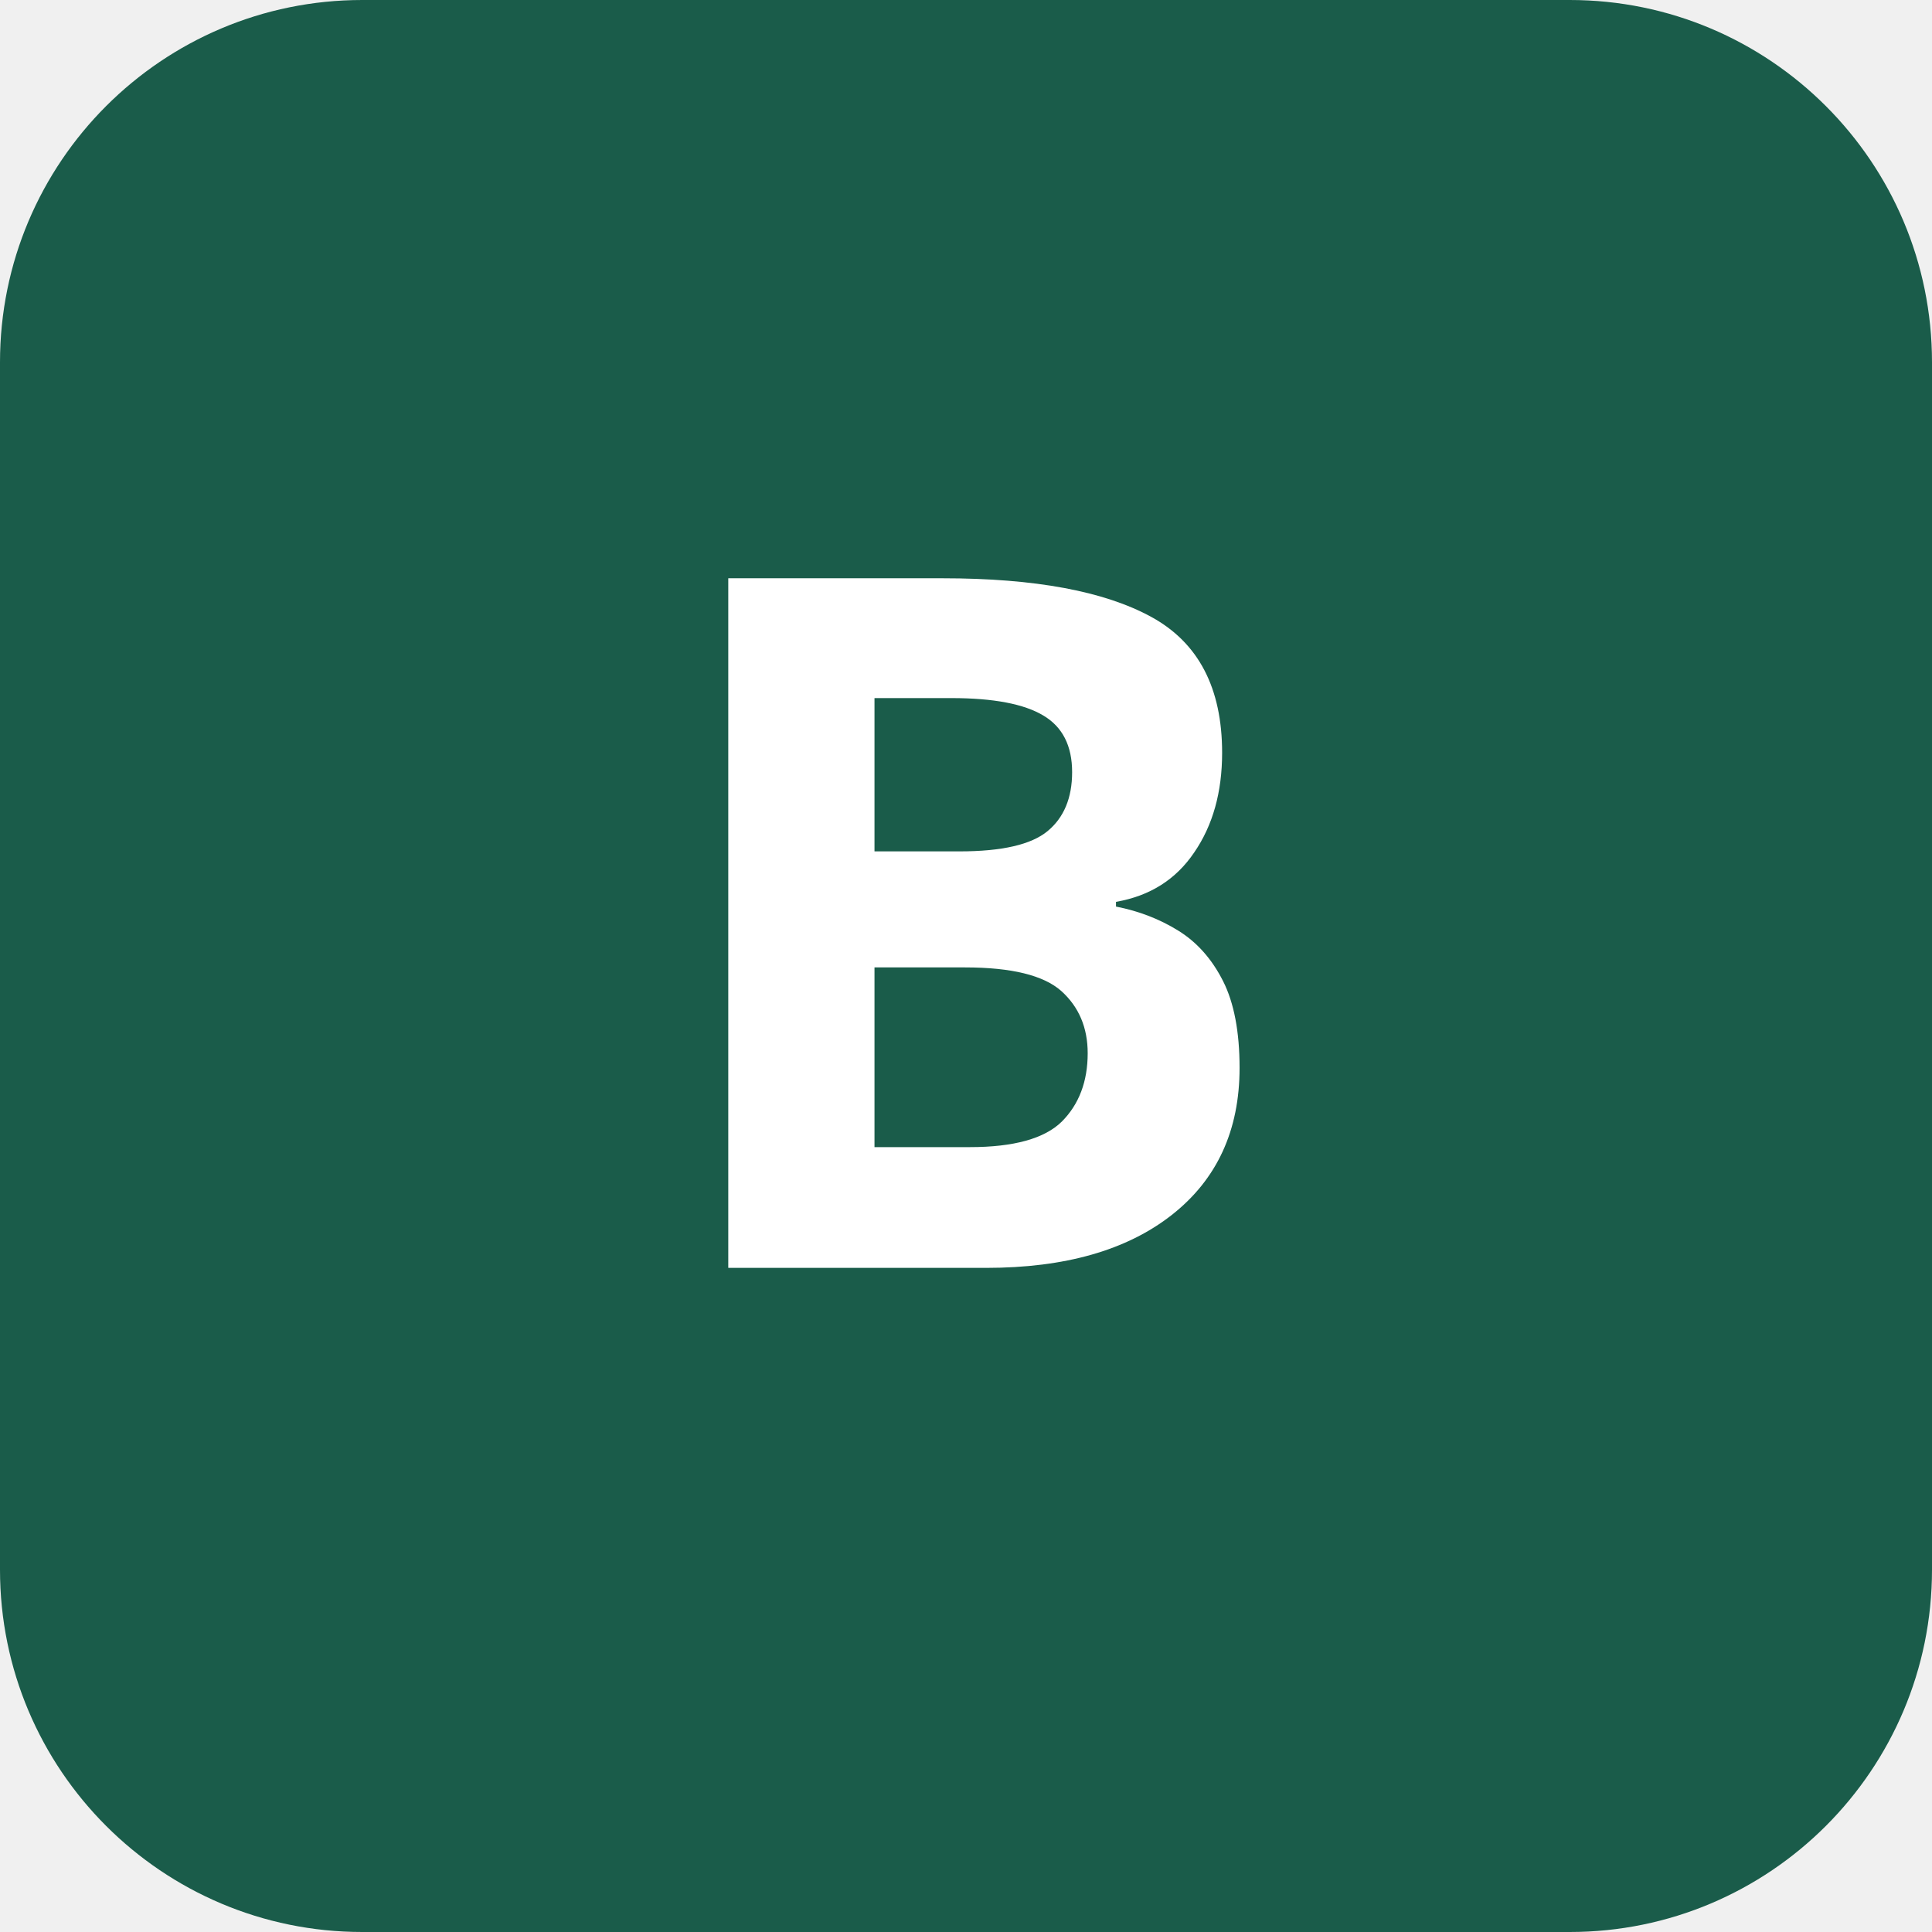
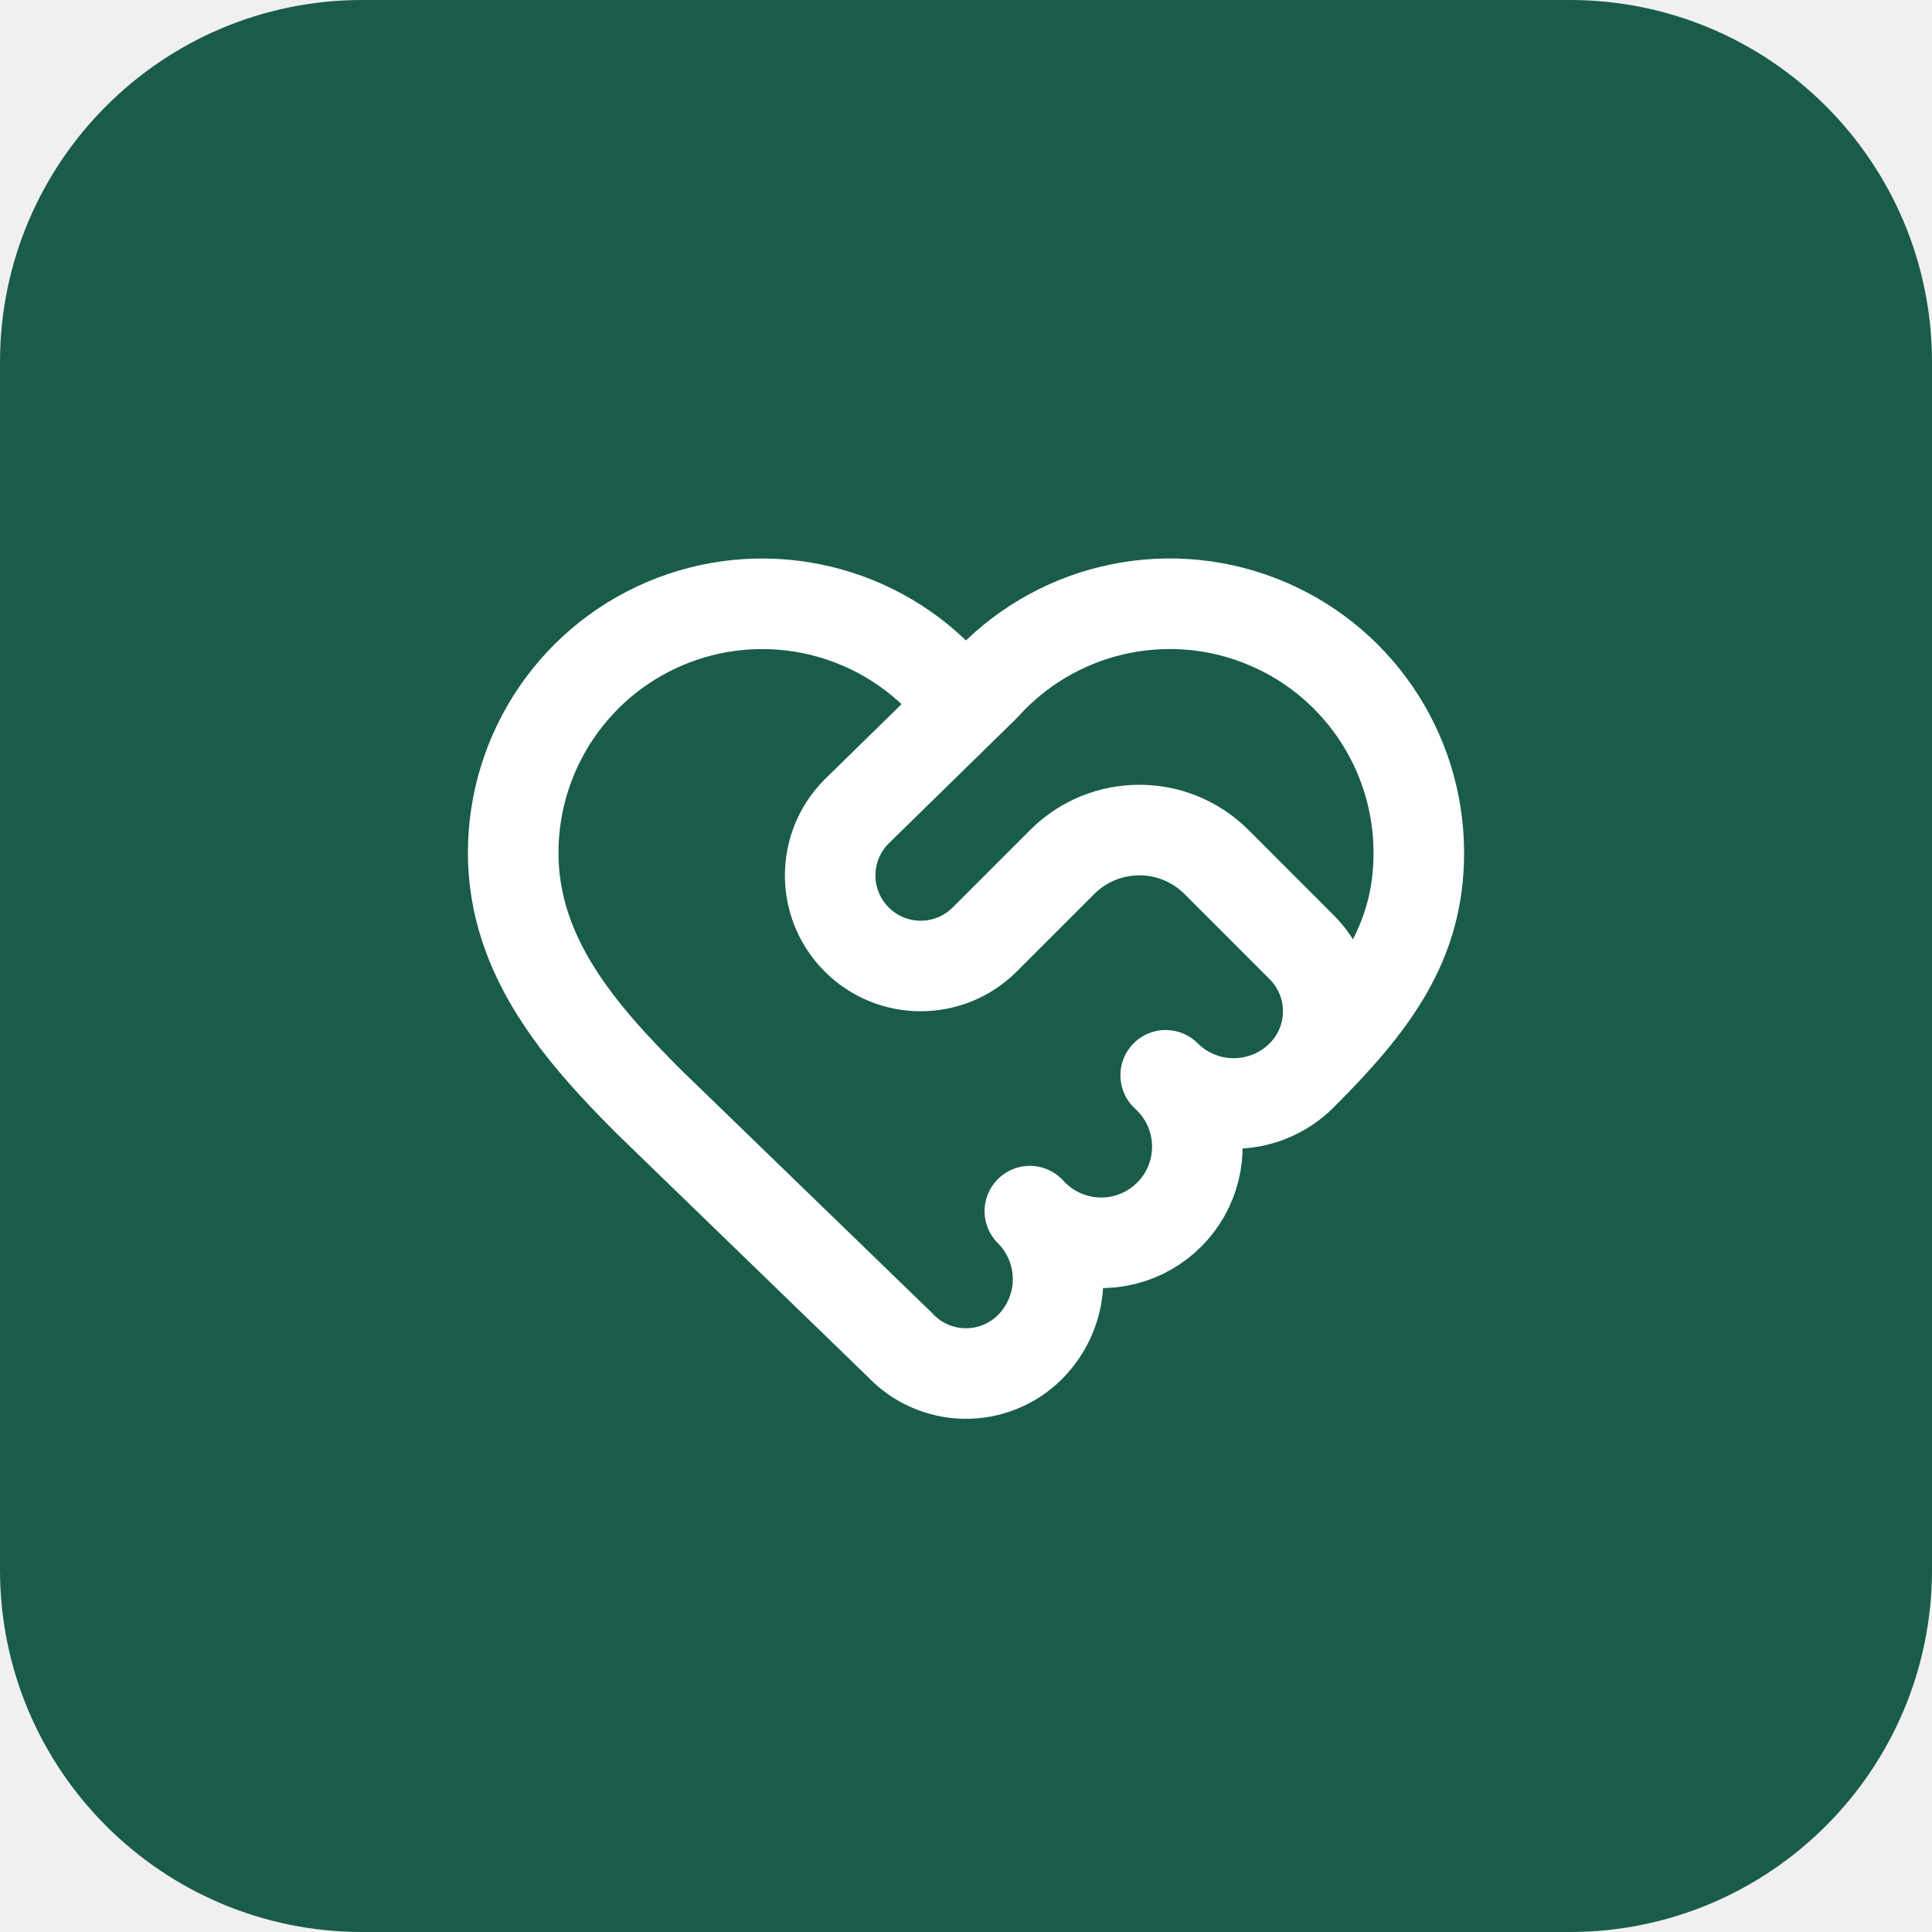
<svg xmlns="http://www.w3.org/2000/svg" viewBox="0 0 64 64">
  <rect width="64" height="64" rx="12" fill="#1a5c4a" />
-   <text x="32" y="42" font-family="ui-sans-serif, system-ui, sans-serif" font-size="32" font-weight="700" fill="#ffffff" text-anchor="middle">B</text>
+   <g transform="translate(14 14) scale(1.5)" fill="none" stroke="#fff" stroke-width="2" stroke-linecap="round" stroke-linejoin="round">
+     <path d="M19.414 14.414C21 12.828 22 11.5 22 9.5a5.5 5.5 0 0 0-9.591-3.676.6.6 0 0 1-.818.001A5.5 5.5 0 0 0 2 9.5c0 2.3 1.5 4 3 5.5l5.535 5.362a2 2 0 0 0 2.879.052 2.12 2.12 0 0 0-.004-3 2.124 2.124 0 1 0 3-3 2.124 2.124 0 0 0 3.004 0 2 2 0 0 0 0-2.828l-1.881-1.882a2.41 2.41 0 0 0-3.409 0l-1.71 1.71a2 2 0 0 1-2.828 0 2 2 0 0 1 0-2.828l2.823-2.762" />
+   </g>
</svg>
